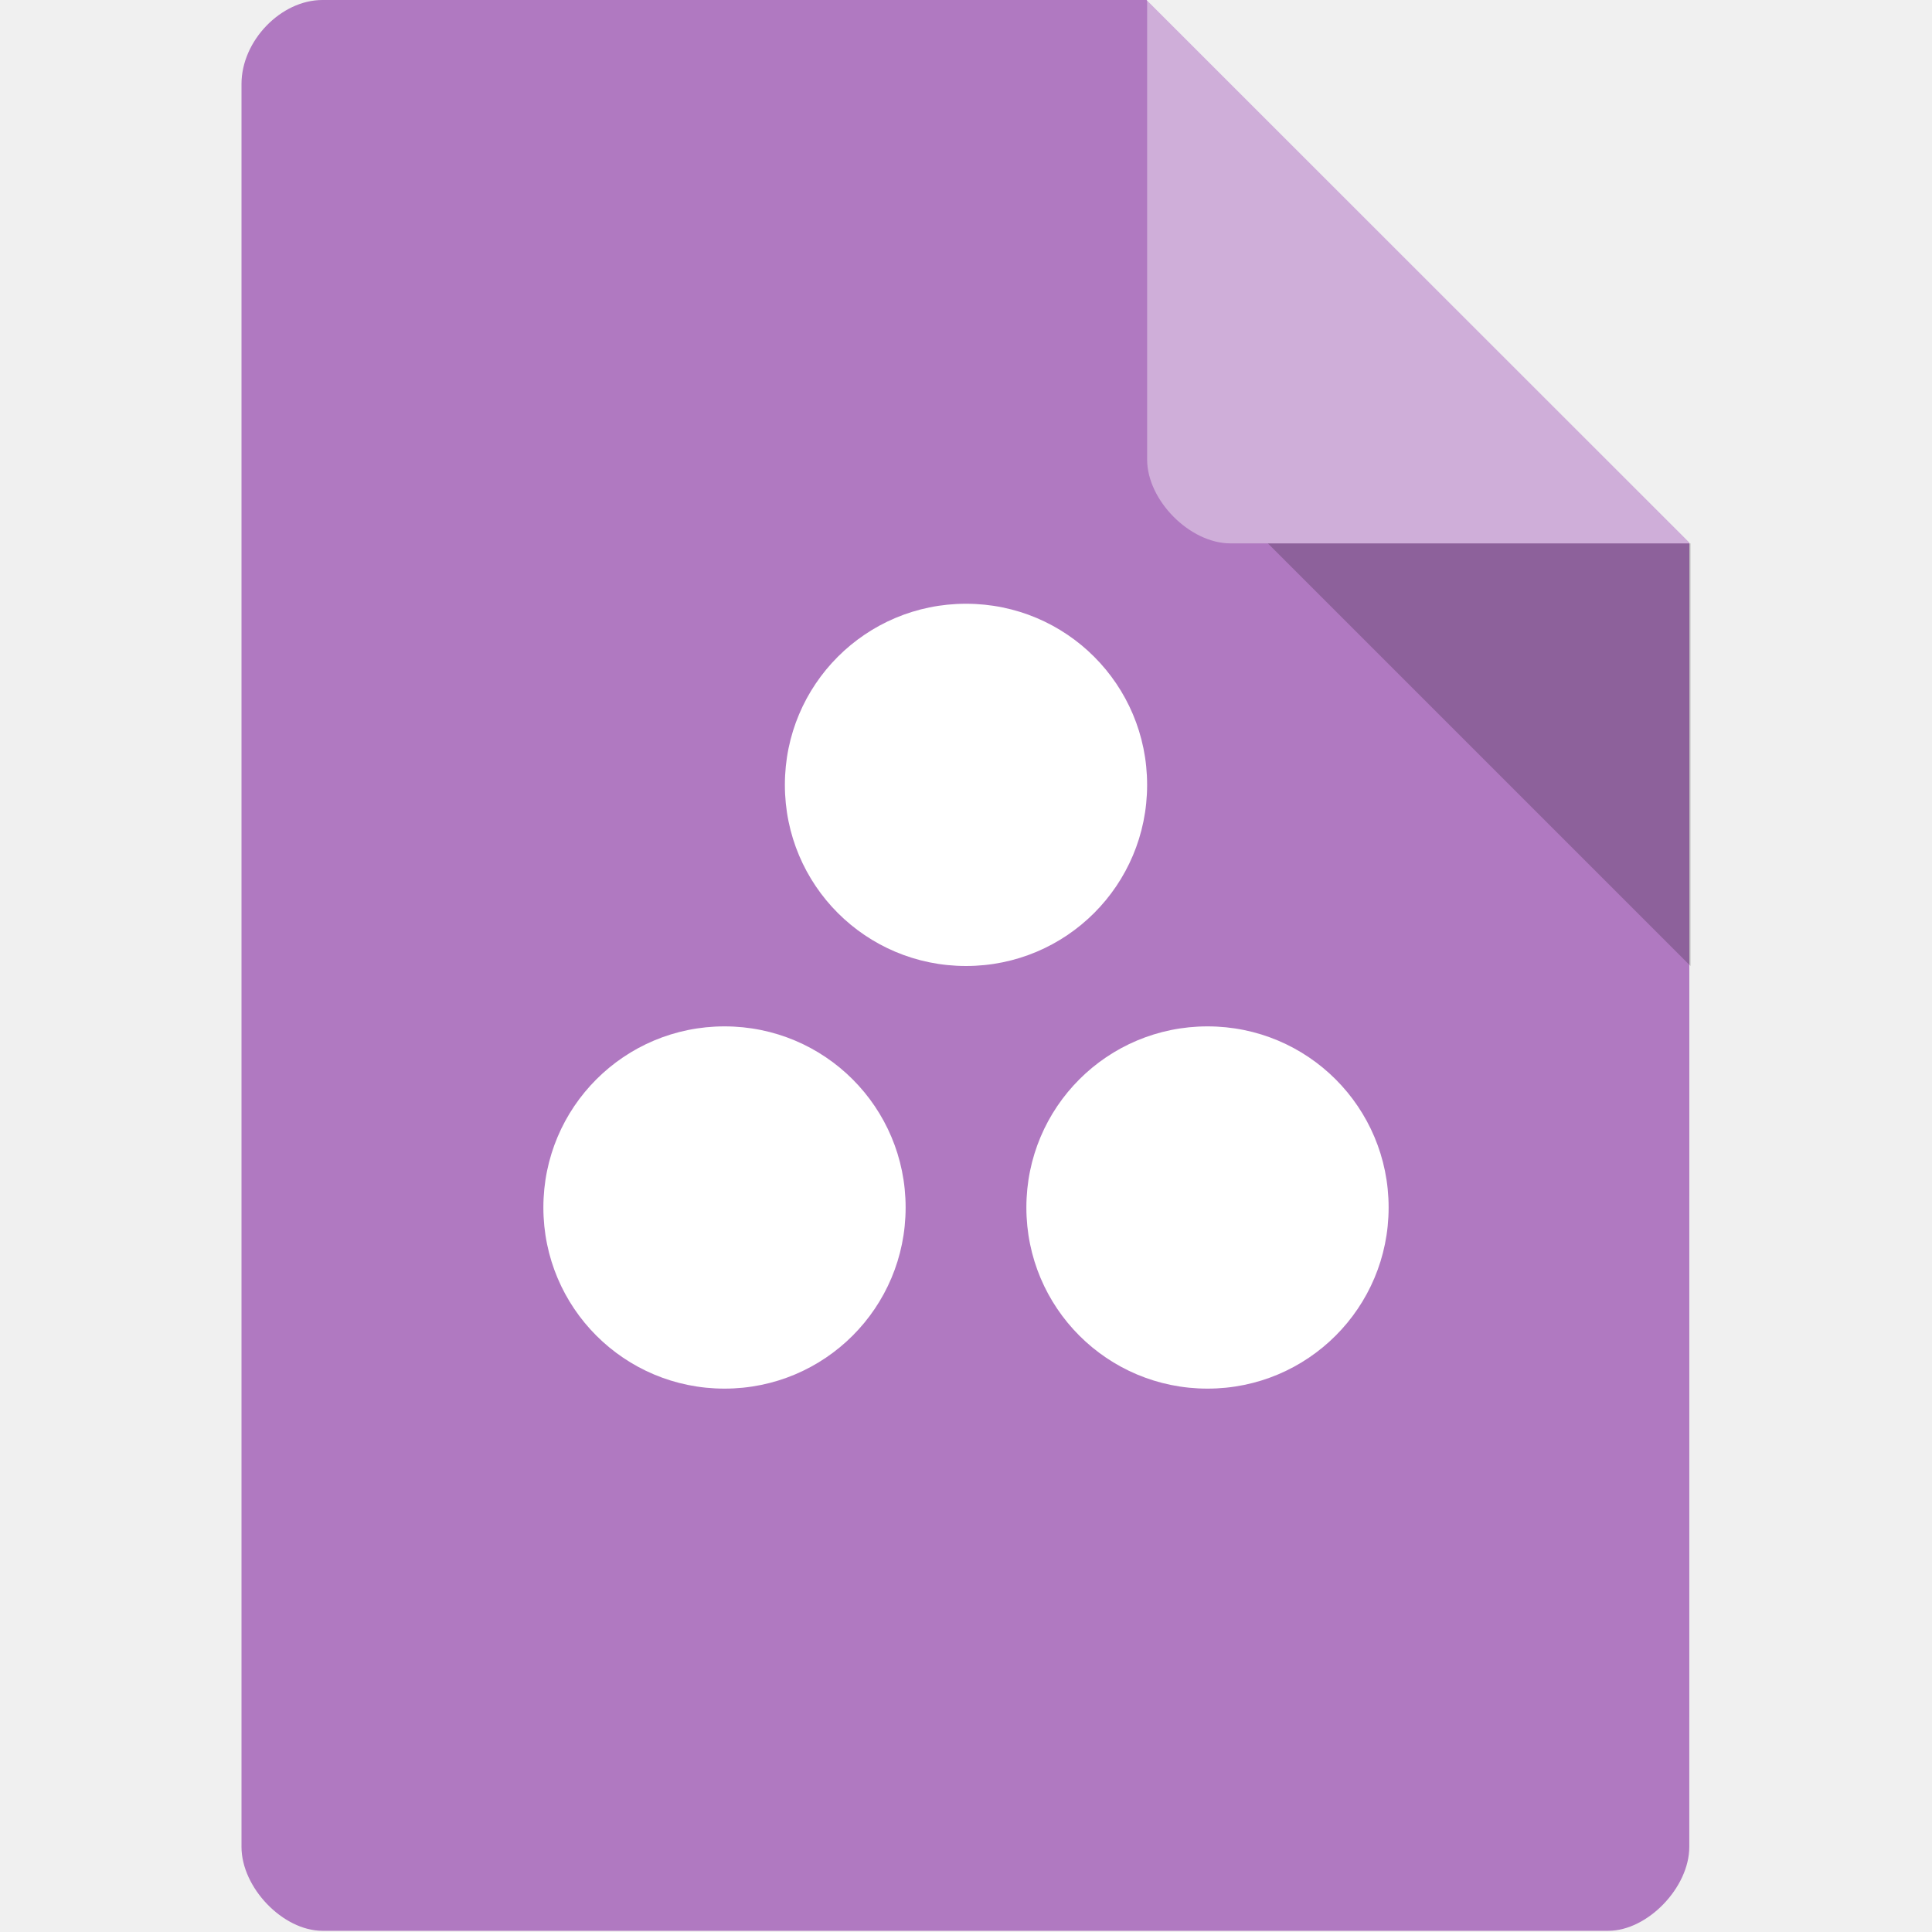
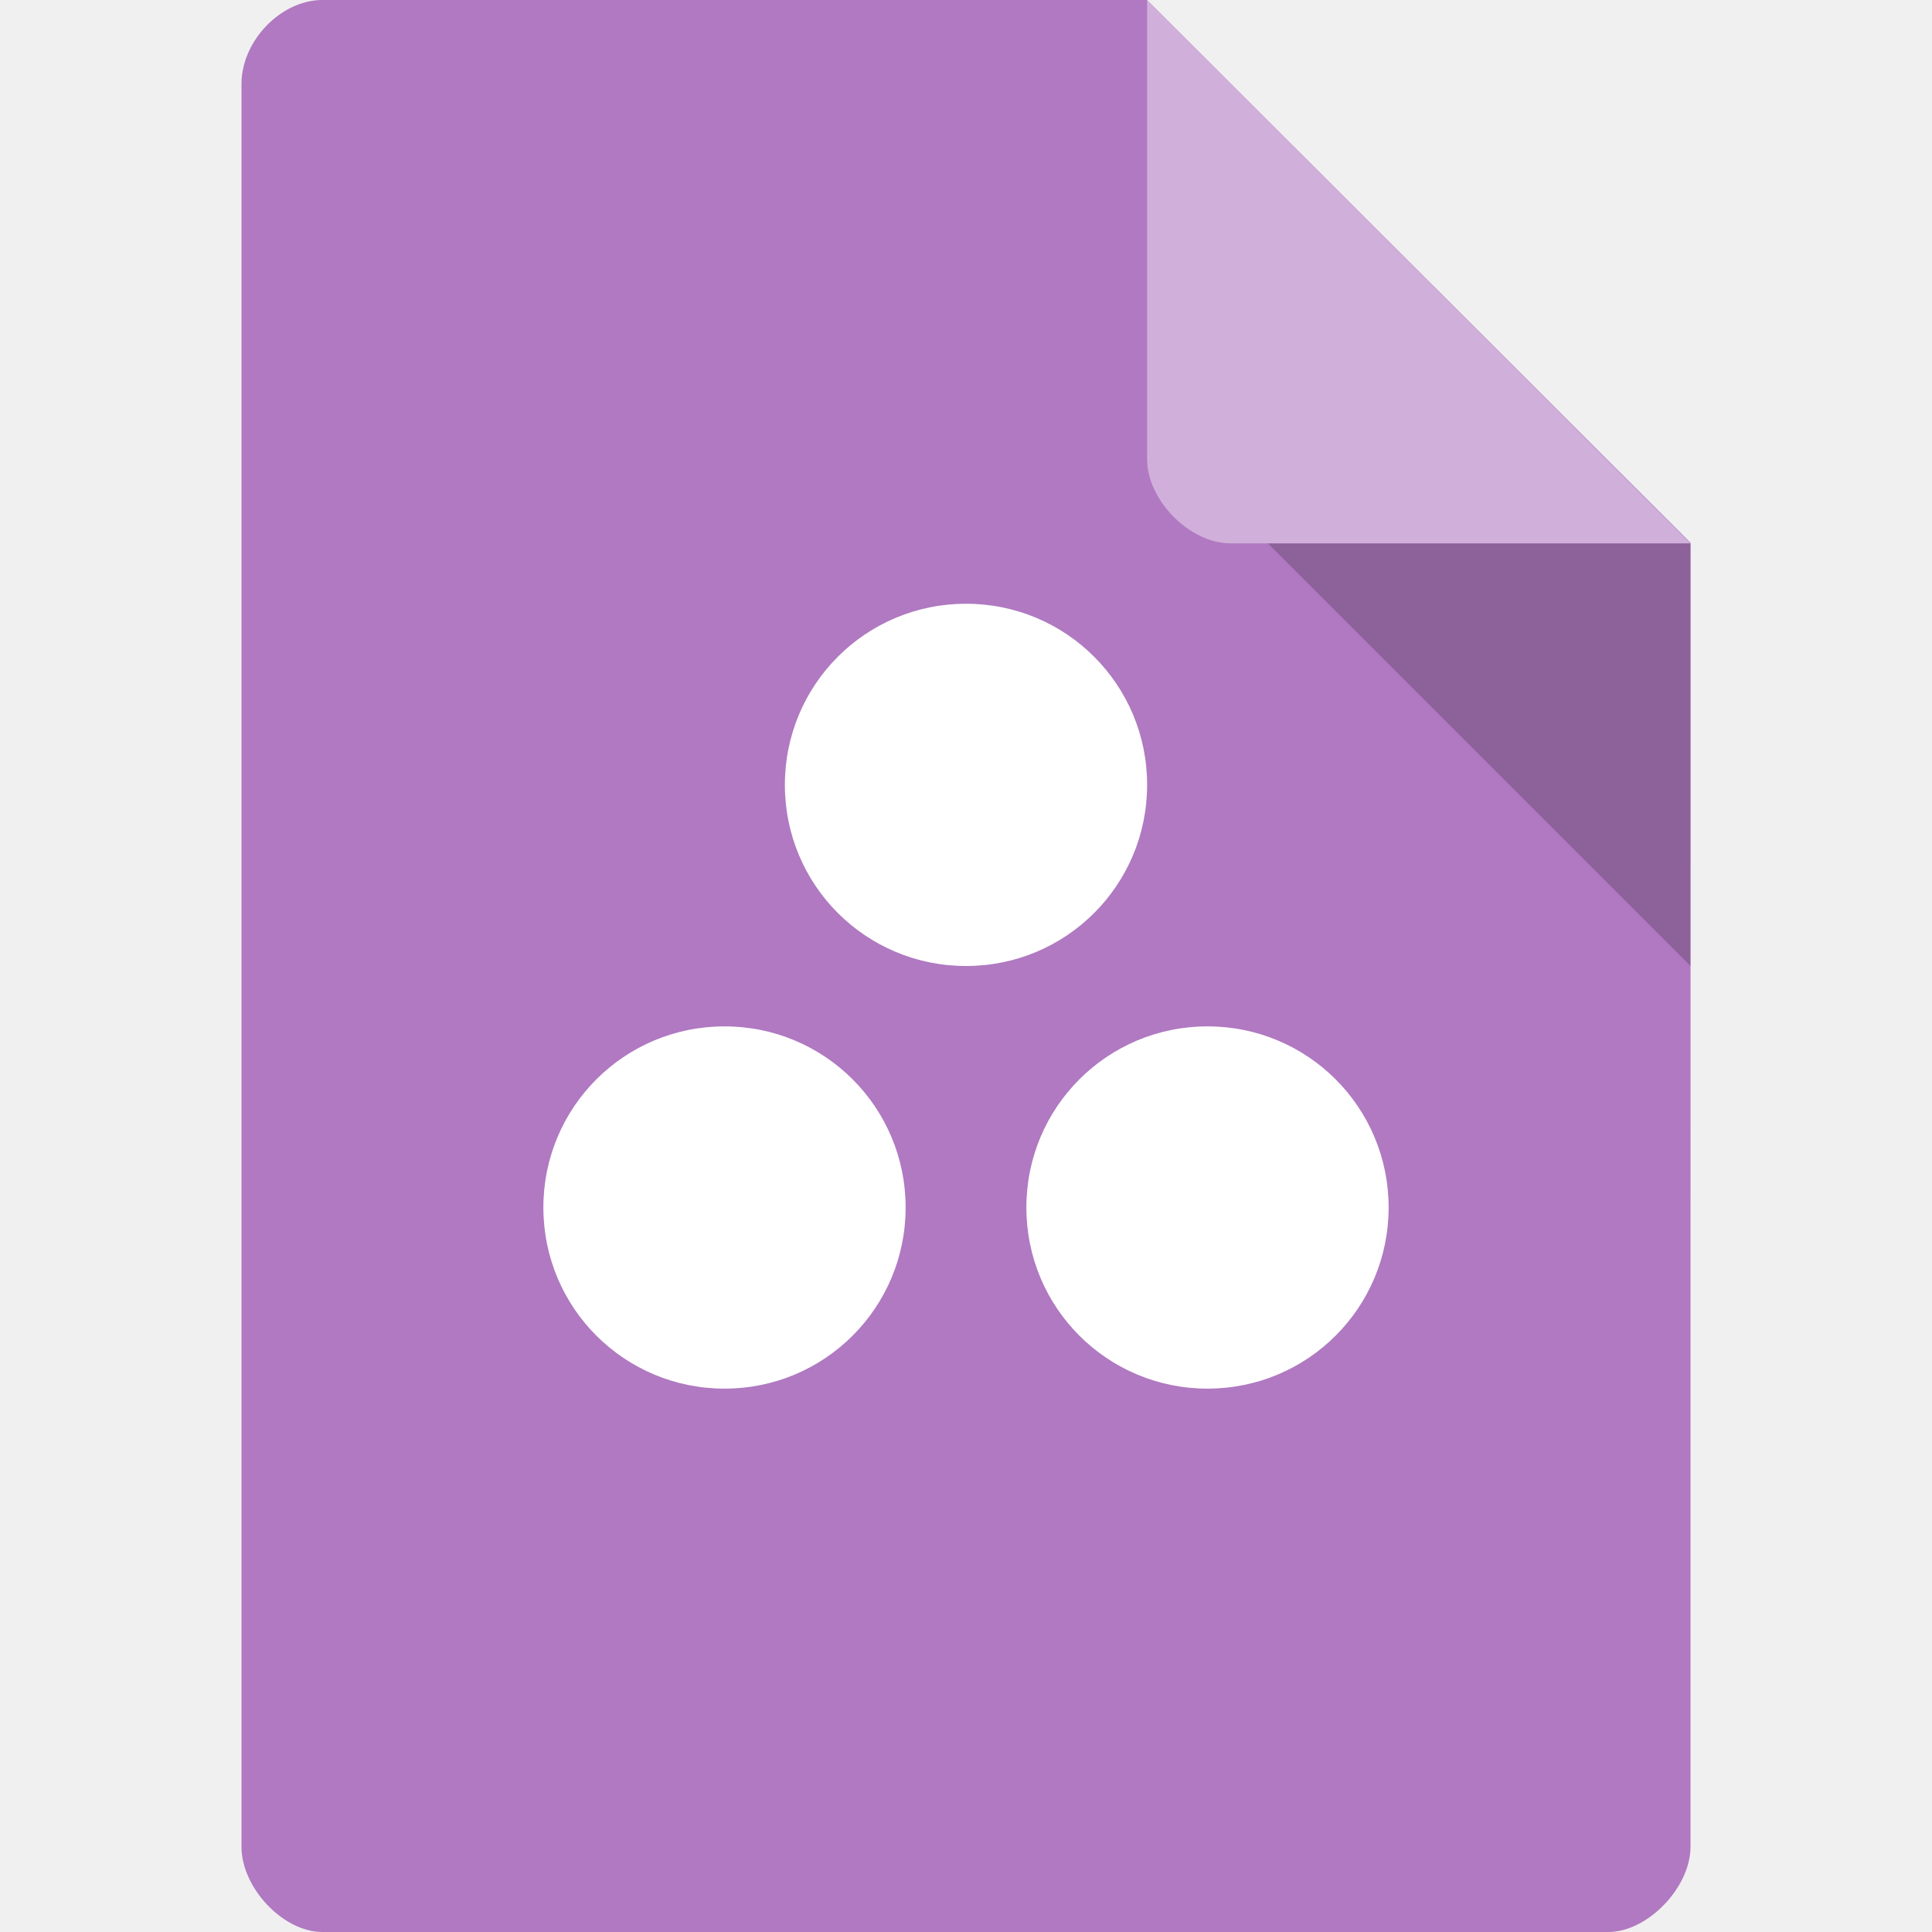
<svg xmlns="http://www.w3.org/2000/svg" version="1.1" viewBox="0 0 32 32">
-   <path d="m5.34 0c-.687 0-1.34.676-1.34 1.39v29.2c0 .676.687 1.39 1.34 1.39h21.3c.648 0 1.34-.717 1.34-1.39l.001-21.6-9-9z" fill="#b079c1" />
-   <path d="m21 9 7 7v-7z" fill-opacity=".196" />
-   <path d="m19 0 8.99 9h-7.61c-.673 0-1.38-.713-1.38-1.39z" fill="#fff" fill-opacity=".392" />
+   <path d="m5.34 0c-0.687 0-1.34 0.676-1.34 1.39v29.2c0 0.676 0.687 1.41 1.34 1.41h21.3c0.648 0 1.36-0.737 1.36-1.41l1e-3 -21.6-9-8.99z" fill="#b079c1" />
+   <path d="m21 9 7 7v-7z" opacity=".2" />
+   <path d="m19 0 9 9h-7.62c-0.673 0-1.38-0.713-1.38-1.39z" fill="#fff" opacity=".4" />
  <path d="m16 10c-1.66 0-3 1.34-3 3s1.34 3 3 3 3-1.34 3-3-1.34-3-3-3zm-4 7c-1.66 0-3 1.34-3 3s1.34 3 3 3 3-1.34 3-3-1.34-3-3-3zm8 0c-1.66 0-3 1.34-3 3s1.34 3 3 3 3-1.34 3-3-1.34-3-3-3z" fill="#fff" />
</svg>
